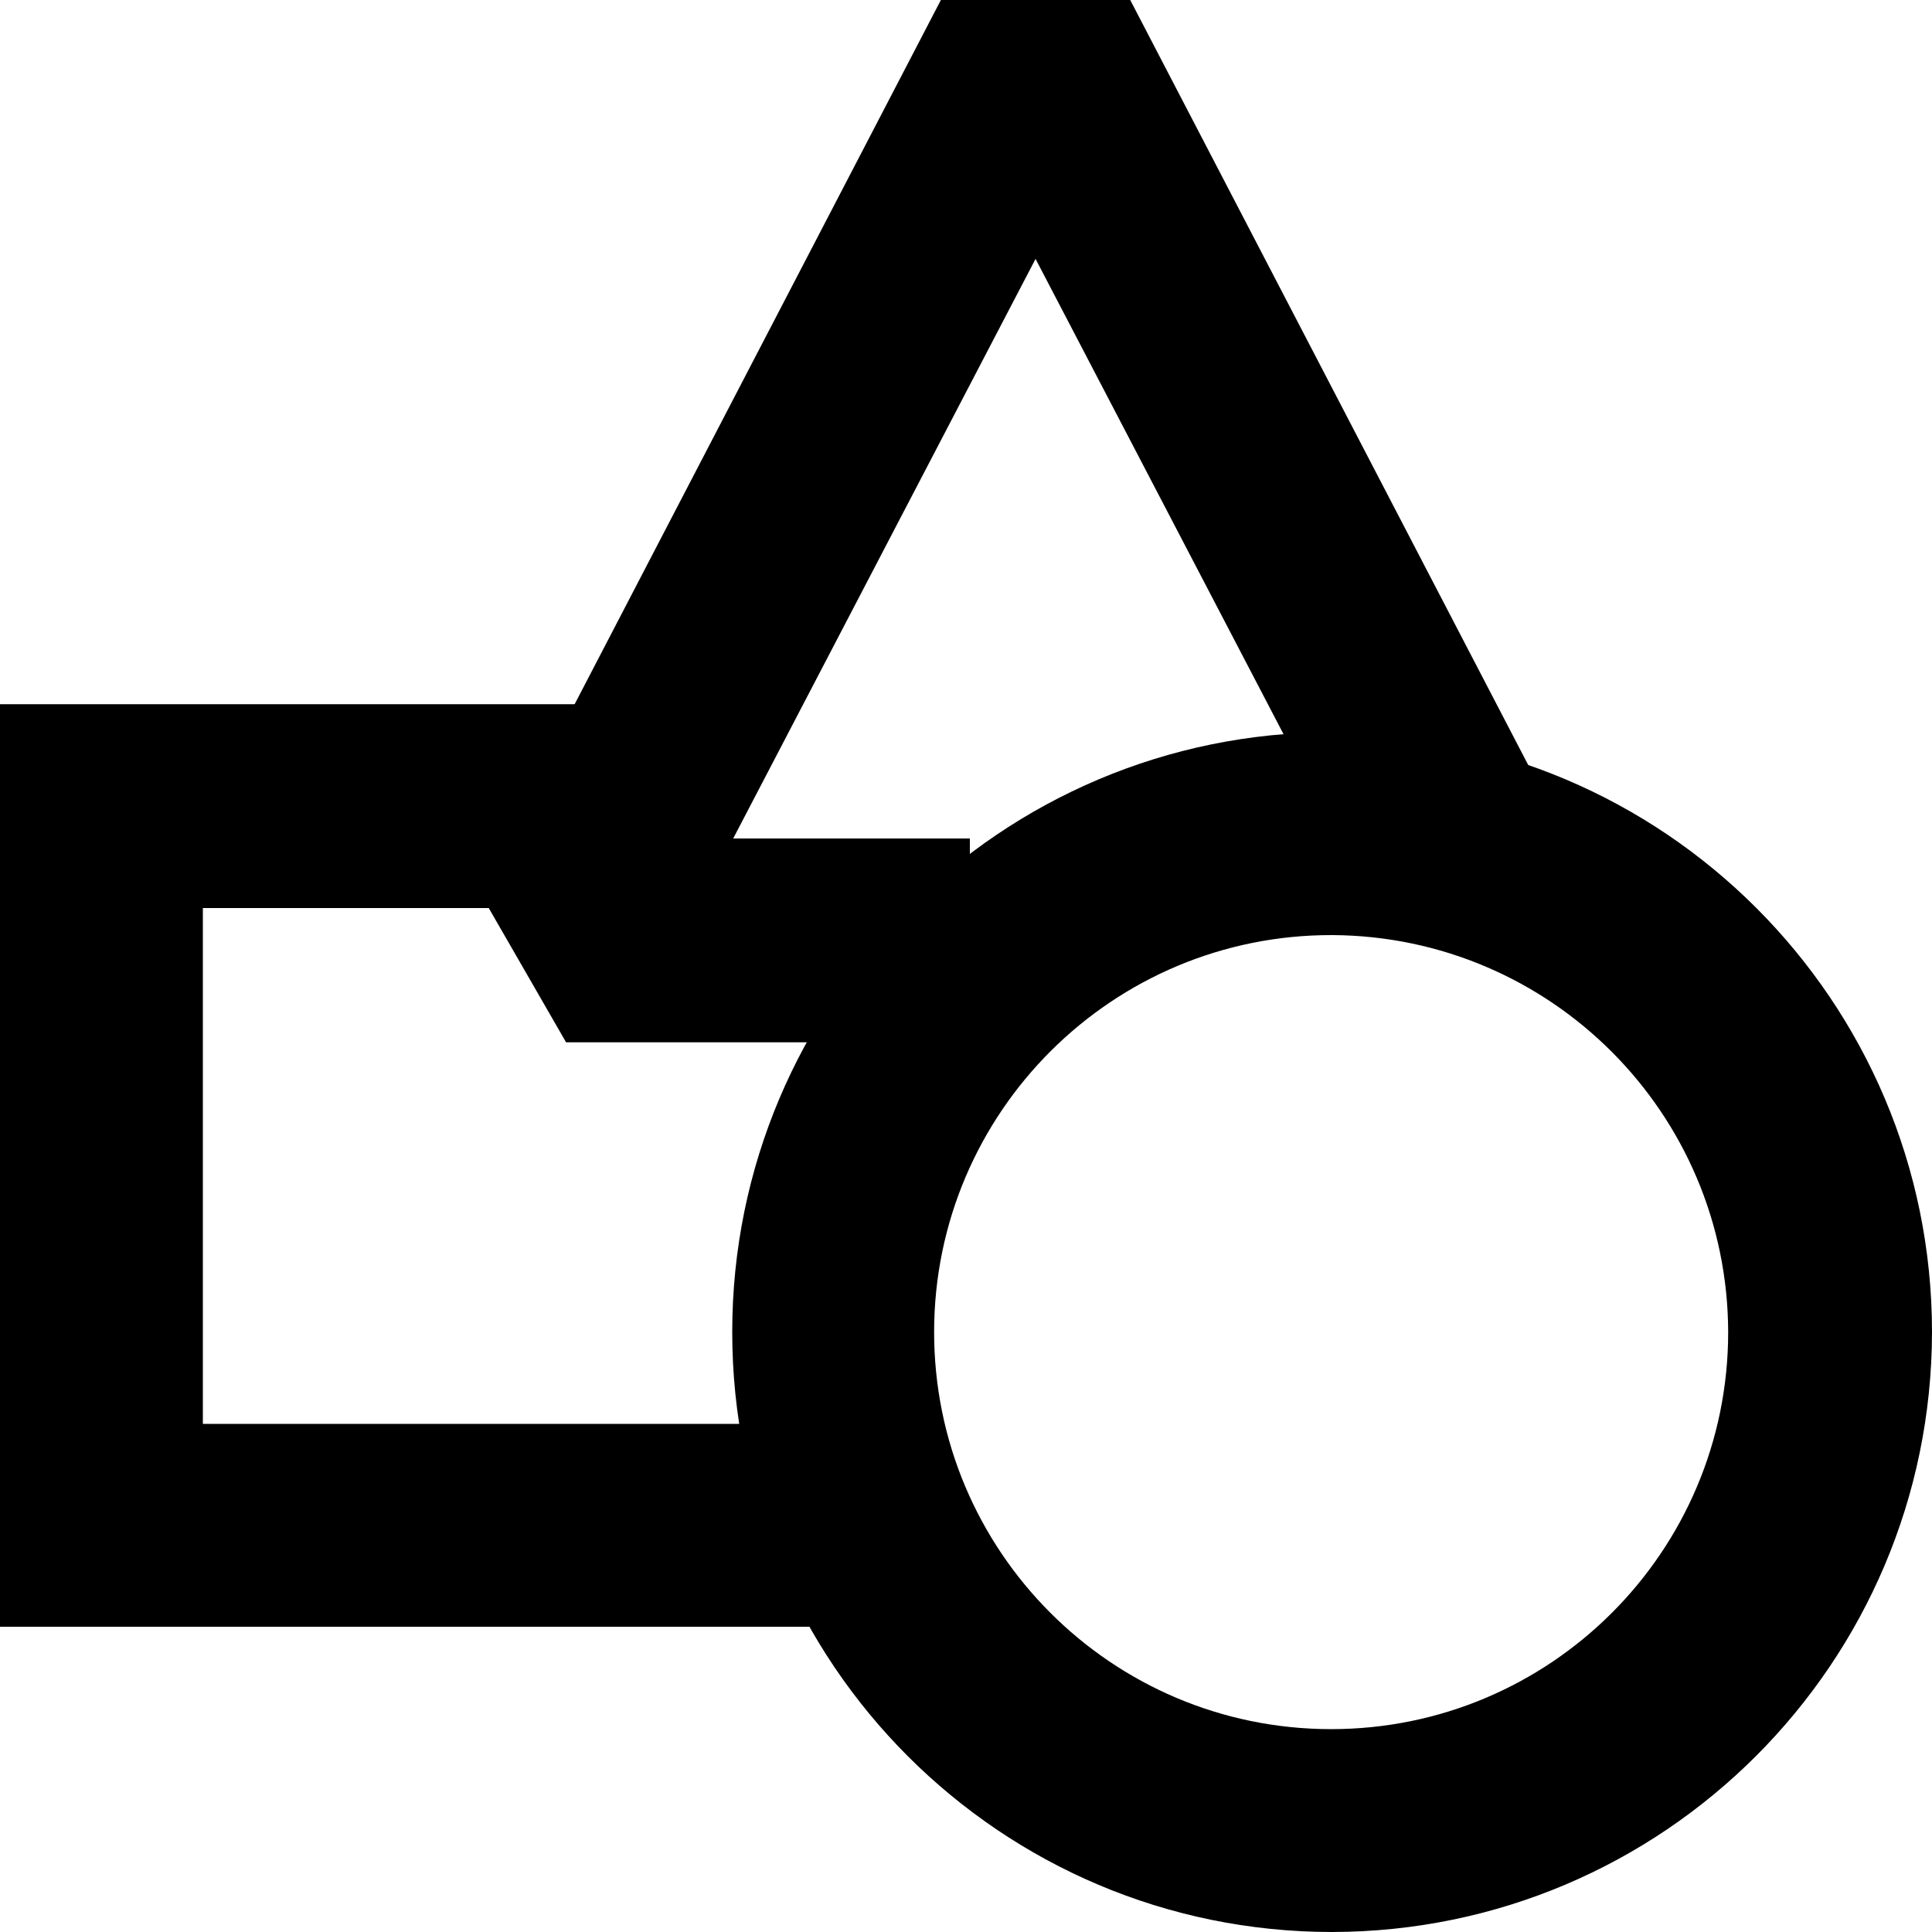
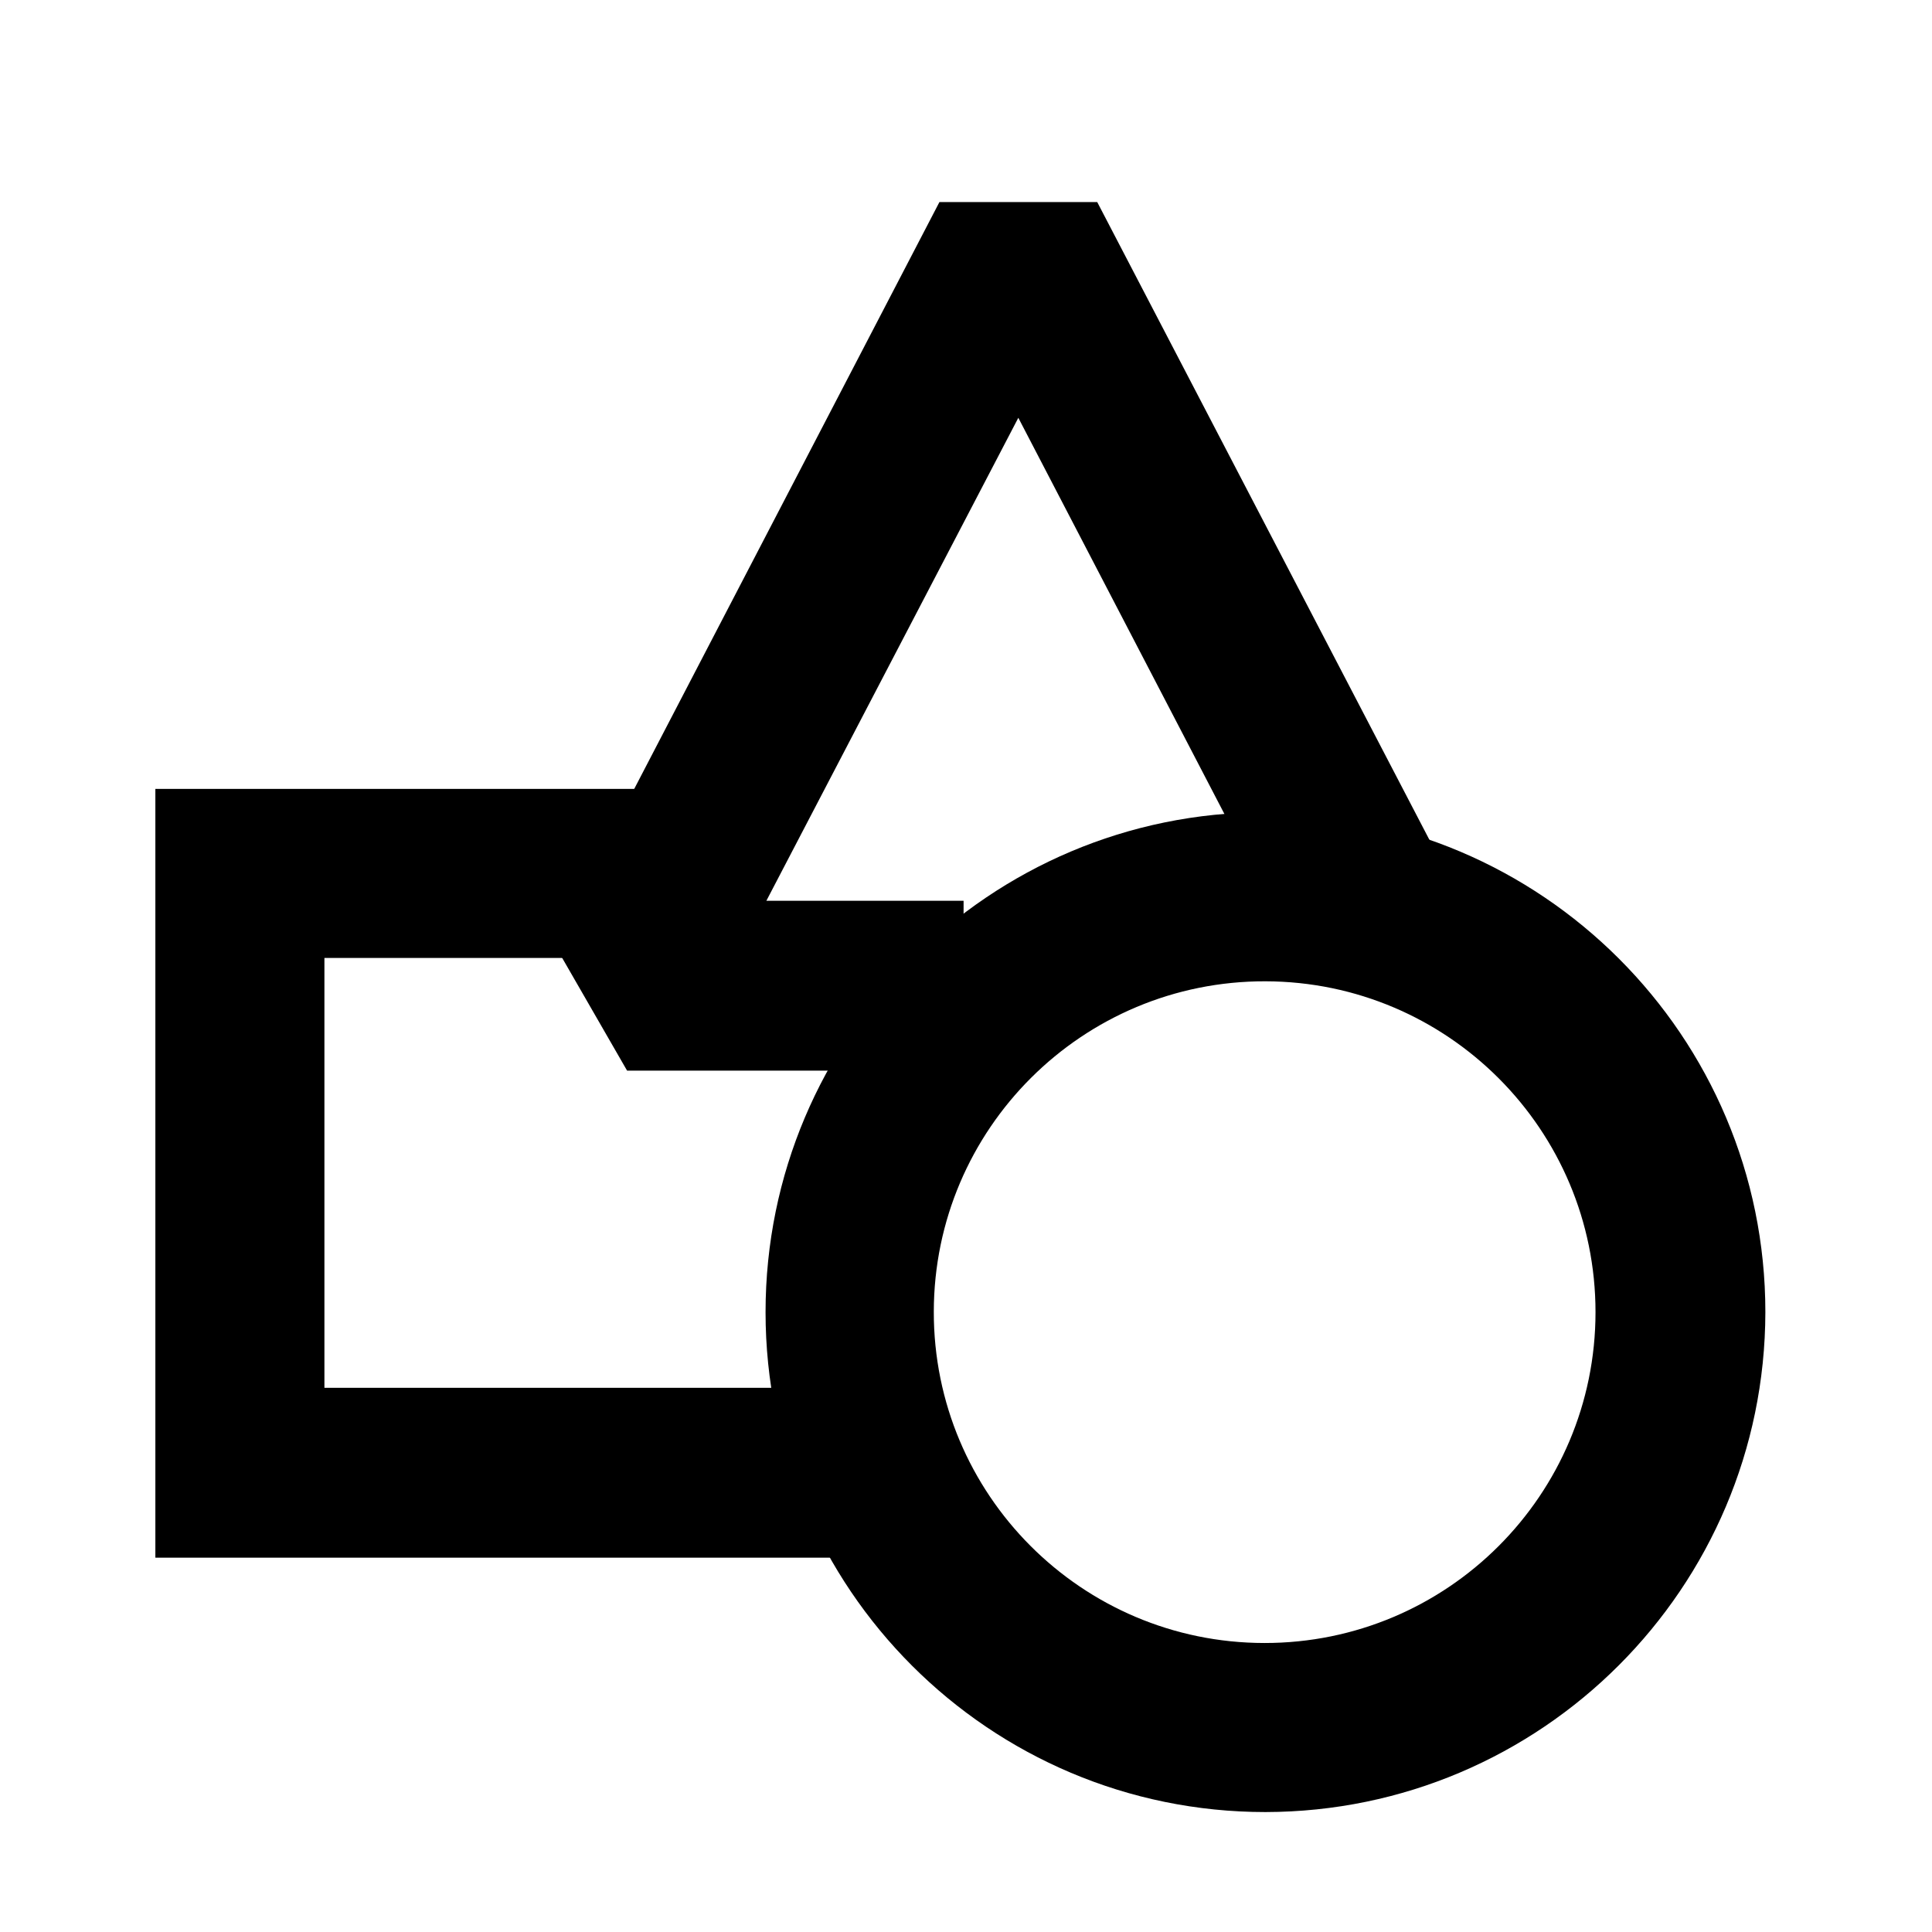
- <svg xmlns="http://www.w3.org/2000/svg" viewBox="0 0 20 20">
+ <svg xmlns="http://www.w3.org/2000/svg" viewBox="0 0 24 24">
  <g fill="currentColor">
-     <path d="m8.42 16.84h-8.42v-9.55h6.58v2.11h-4.48v5.34h6.32z" />
-     <path d="m13.79 20a6.21 6.21 0 1 1 6.21-6.21 6.22 6.22 0 0 1 -6.21 6.21zm0-10.32a4.11 4.11 0 1 0 4.1 4.11 4.12 4.12 0 0 0 -4.1-4.11z" />
-     <path d="m11.7 0h-1.96l-4.79 9.21.91 1.58h4.18v-2.11h-2.45l3.13-6 3.36 6.44 1.86-.97z" />
+     <path d="m10.35 19.35h-8.42v-9.55h6.58v2.1h-4.48v5.34h6.32z" />
+     <path d="m15.72 22.51a6.21 6.21 0 1 1 6.21-6.21 6.22 6.22 0 0 1 -6.21 6.21zm0-10.32a4.11 4.11 0 1 0 4.1 4.11 4.11 4.11 0 0 0 -4.1-4.11z" />
+     <path d="m13.63 2.51h-1.96l-4.79 9.21.91 1.58h4.18v-2.11h-2.45l3.13-6 3.35 6.44 1.87-.98z" />
  </g>
</svg>
